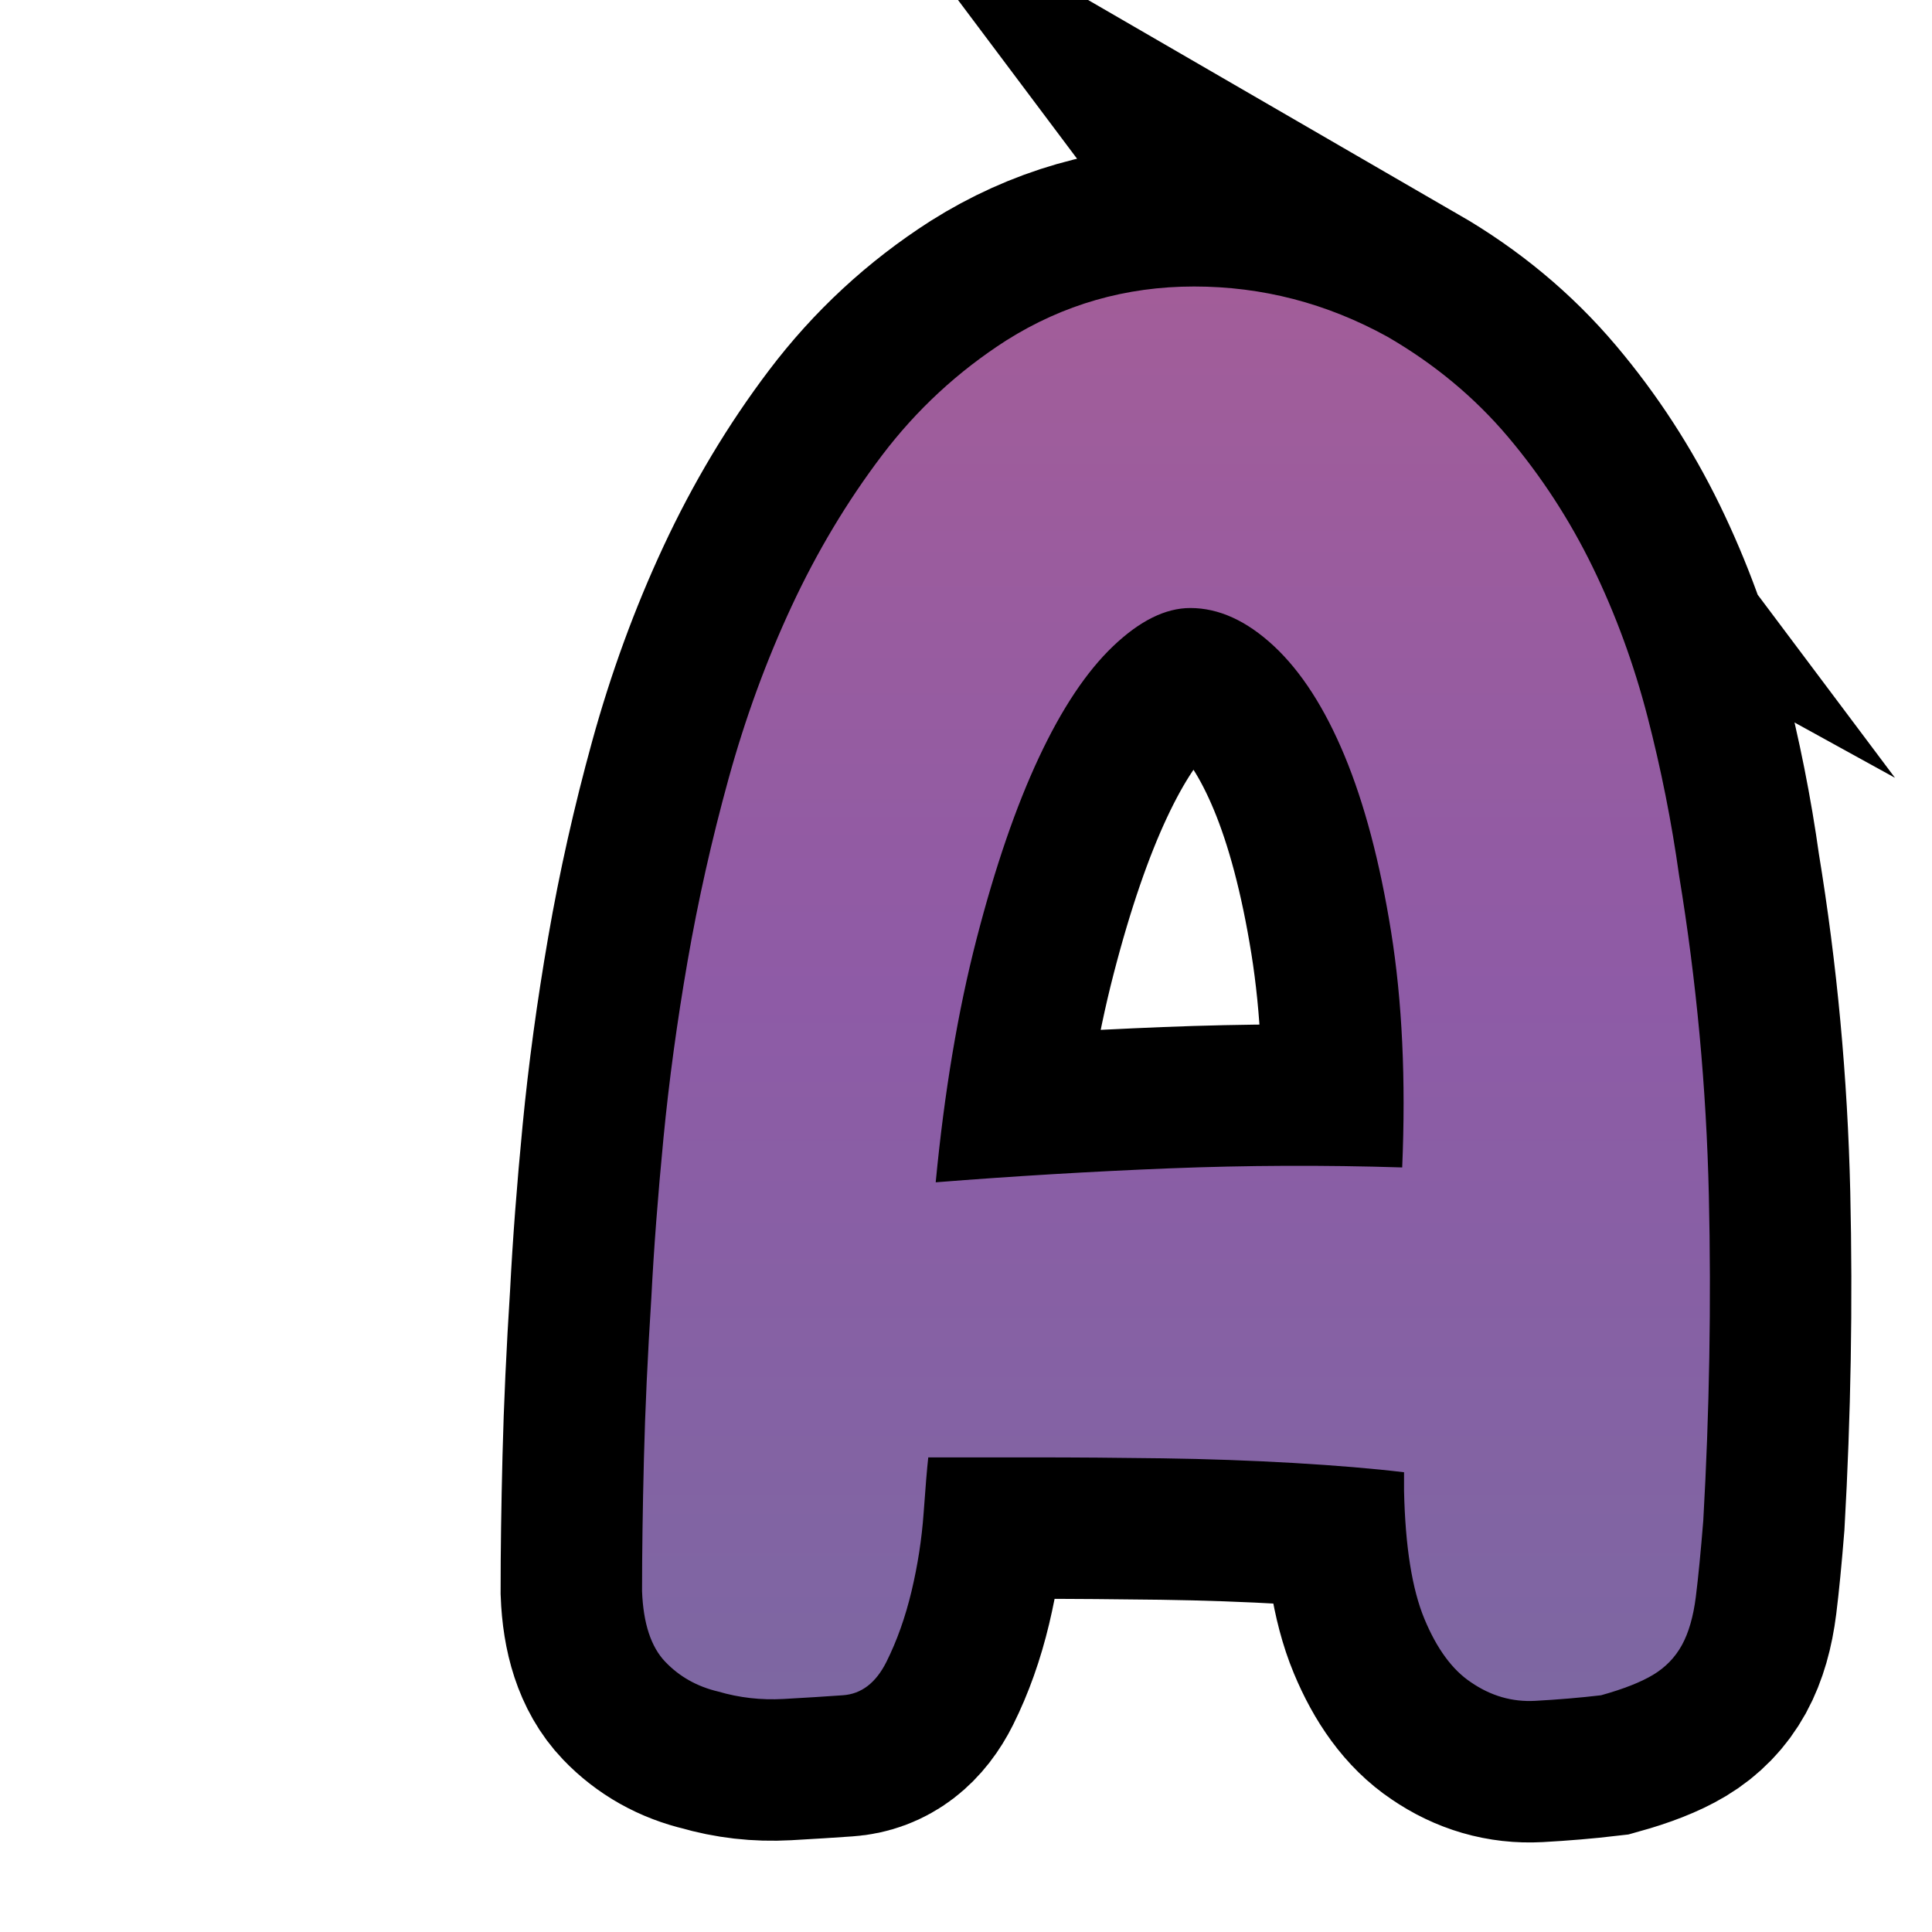
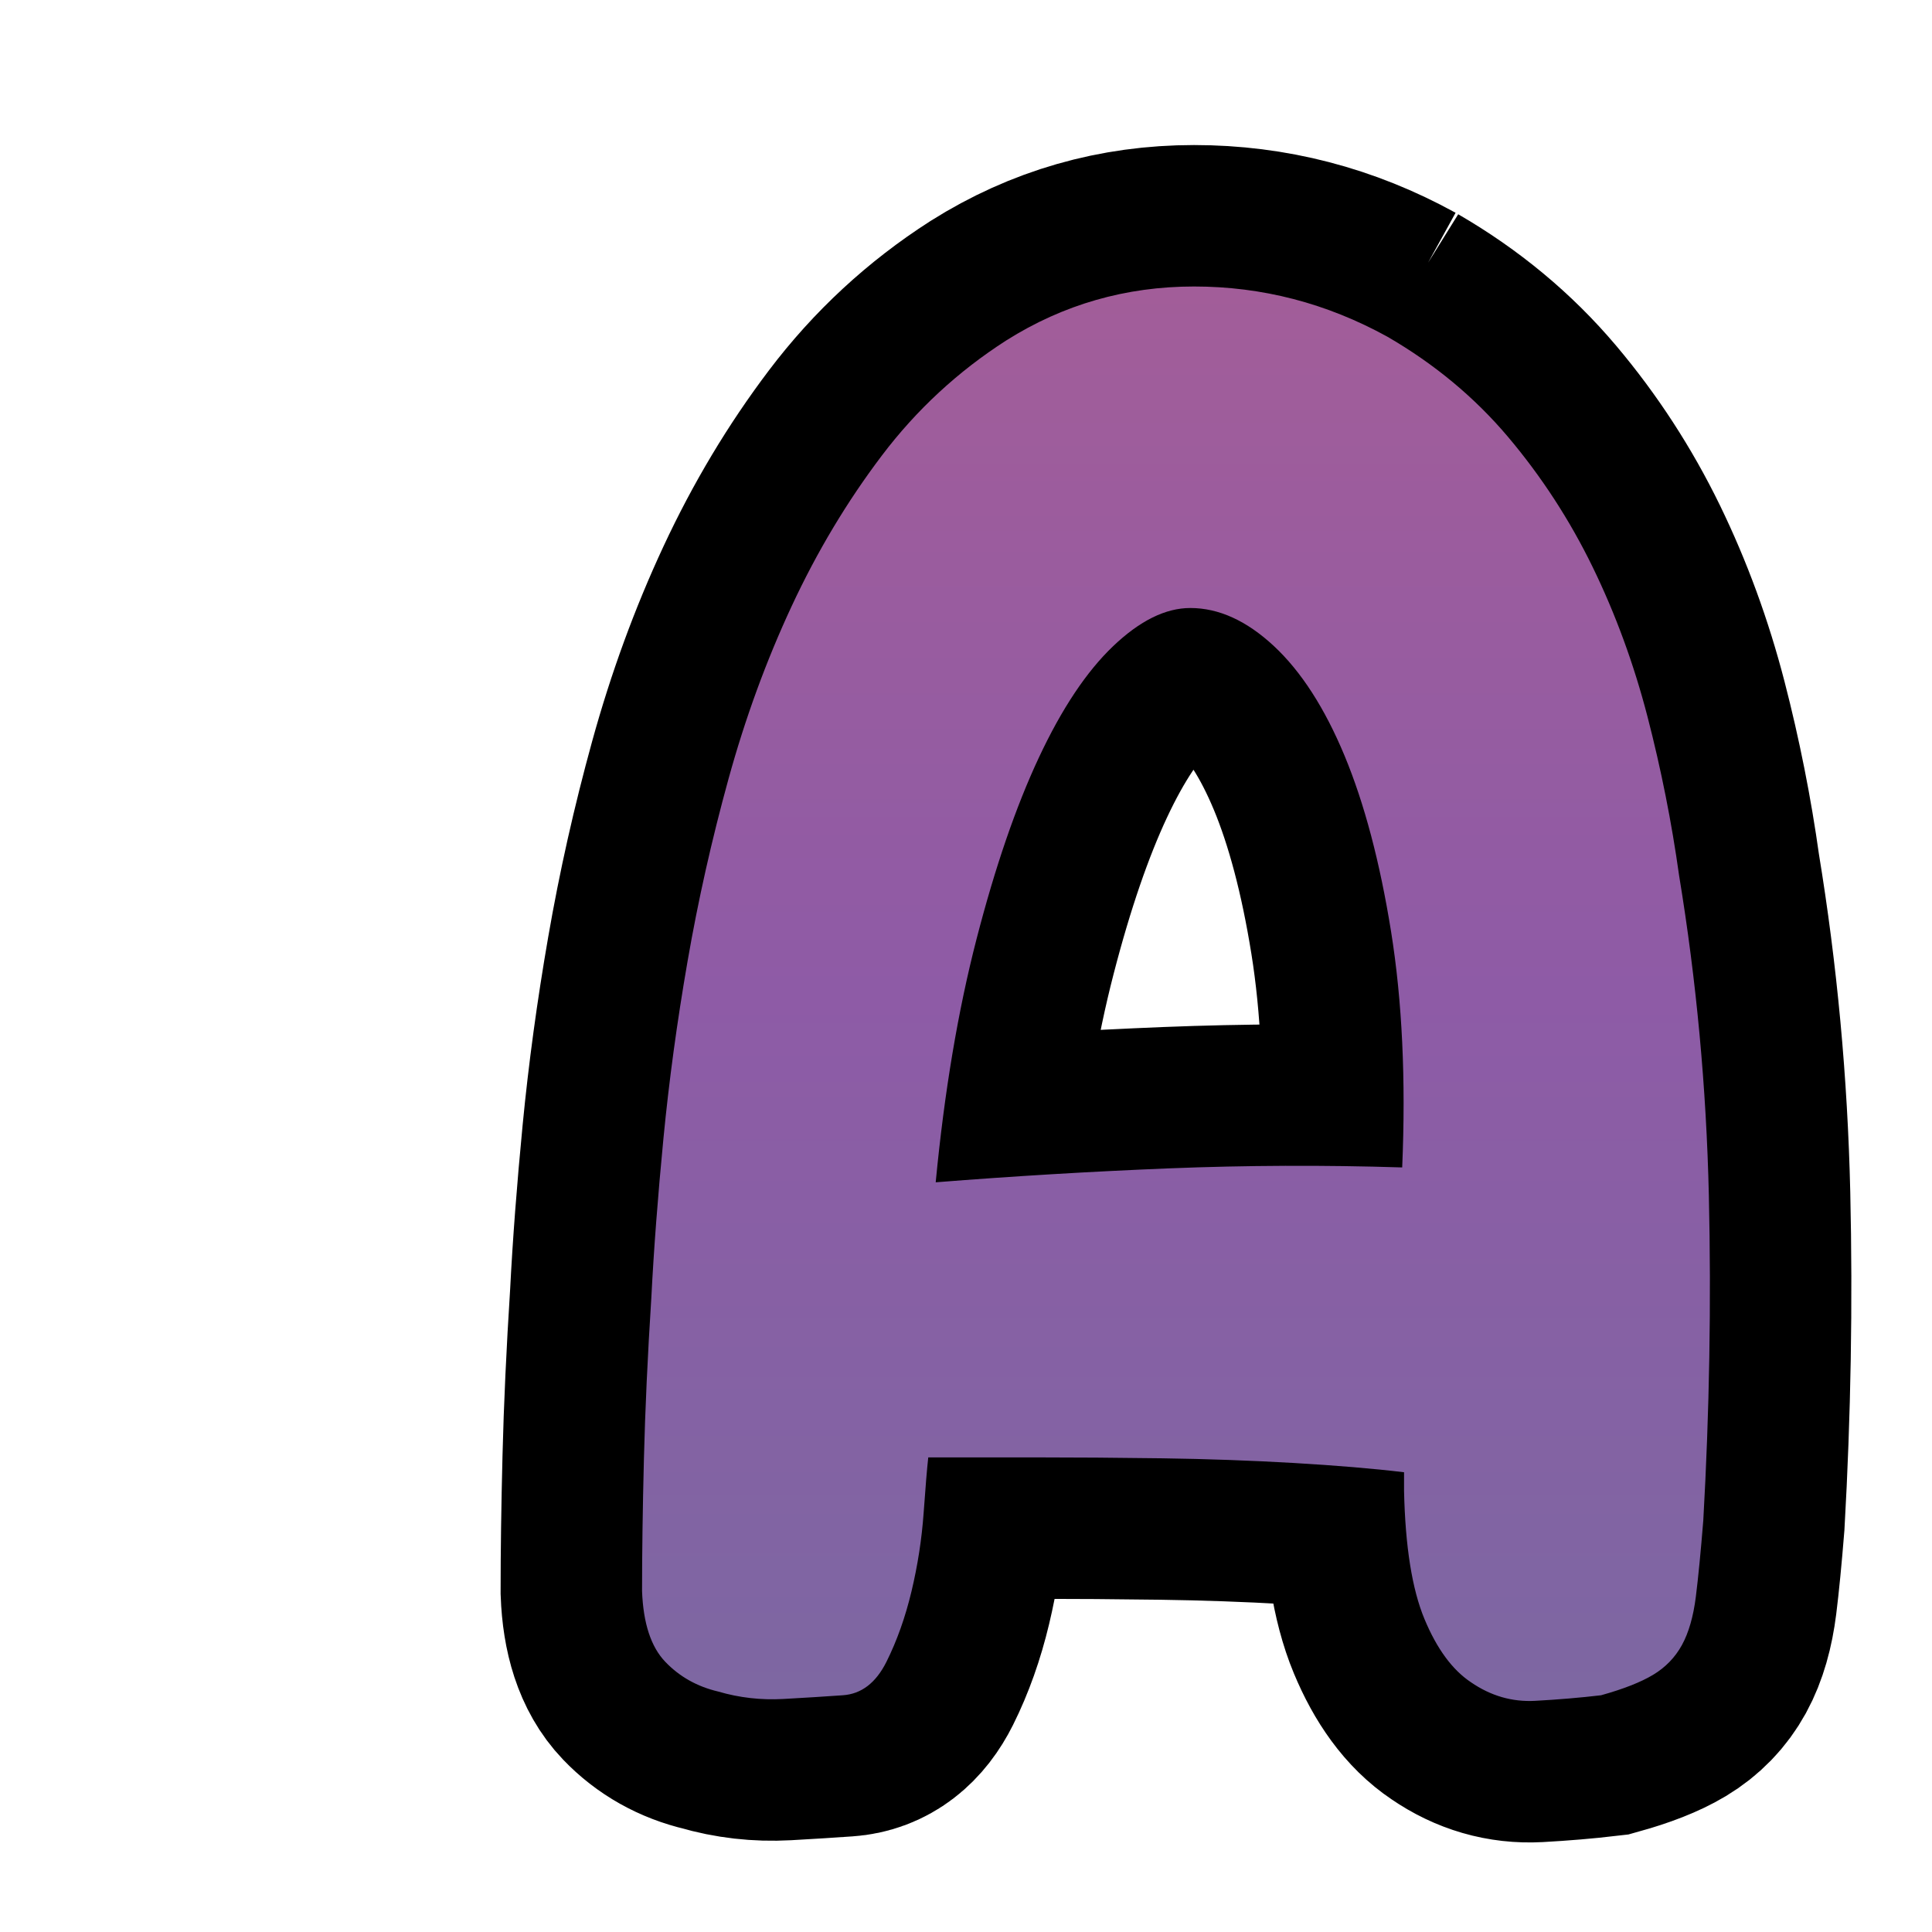
- <svg xmlns="http://www.w3.org/2000/svg" id="uuid-a1d7261b-3f48-4b5f-88b1-0b6db4325880" width="280" height="280" viewBox="0 0 280 280">
+ <svg xmlns="http://www.w3.org/2000/svg" id="uuid-7666a0b7-25e8-4d87-bc5e-ea3c4ae07c11" width="280" height="280" viewBox="0 0 280 280">
  <defs>
-     <linearGradient id="uuid-7188da2d-c545-497e-a0bb-5c1f8f3bccb6" x1="170.433" y1="246.52" x2="170.433" y2="41.52" gradientUnits="userSpaceOnUse">
+     <linearGradient id="uuid-9e7335fe-7877-4ef2-8dd3-495657406fea" x1="170.433" y1="246.52" x2="170.433" y2="41.52" gradientUnits="userSpaceOnUse">
      <stop offset="0" stop-color="#7d67a2" />
      <stop offset=".5" stop-color="#8e5ba6" />
      <stop offset="1" stop-color="#a25d99" />
    </linearGradient>
  </defs>
-   <path d="M201.062,48.792c6.822,3.951,12.66,8.8,17.508,14.545,4.848,5.749,8.931,12.032,12.255,18.855,3.321,6.826,5.968,14.053,7.946,21.684,1.974,7.634,3.502,15.31,4.579,23.029,2.513,15.265,3.948,30.706,4.31,46.33.357,15.621.088,31.338-.808,47.137-.362,4.49-.72,8.174-1.078,11.043-.362,2.875-1.035,5.211-2.02,7.004-.989,1.797-2.382,3.232-4.175,4.309-1.797,1.078-4.31,2.062-7.542,2.963-3.056.359-6.242.627-9.562.809-3.325.178-6.423-.719-9.293-2.693-2.693-1.793-4.941-4.848-6.734-9.158-1.797-4.309-2.786-10.504-2.963-18.586v-2.693c-4.491-.539-9.832-.984-16.026-1.346-6.195-.357-12.525-.582-18.99-.674-6.464-.088-12.706-.135-18.72-.135h-15.218c-.181,1.615-.404,4.311-.673,8.08-.27,3.772-.855,7.543-1.751,11.312-.9,3.772-2.113,7.186-3.636,10.236-1.528,3.055-3.636,4.668-6.33,4.848-2.517.178-5.387.359-8.619.539-3.232.178-6.376-.18-9.427-1.076-3.056-.717-5.614-2.156-7.677-4.311-2.066-2.154-3.19-5.564-3.367-10.236,0-5.562.088-11.94.269-19.123.177-7.18.539-14.992,1.078-23.434.357-7.004.942-14.68,1.75-23.029.808-8.352,1.974-16.924,3.502-25.724,1.523-8.796,3.502-17.597,5.926-26.396,2.424-8.797,5.475-17.146,9.158-25.051,3.679-7.899,8.035-15.172,13.064-21.817,5.025-6.642,11.043-12.209,18.047-16.7,8.257-5.206,17.327-7.811,27.205-7.811s19.212,2.424,28.013,7.272ZM135.609,171.348c11.313-.896,22.58-1.568,33.804-2.019,11.22-.445,22.491-.492,33.804-.135.539-12.748,0-24.149-1.616-34.208-1.616-10.055-3.864-18.539-6.734-25.454-2.874-6.911-6.288-12.21-10.236-15.892-3.952-3.679-7.992-5.522-12.121-5.522-3.594,0-7.319,1.844-11.178,5.522-3.864,3.682-7.454,9.069-10.774,16.161-3.325,7.096-6.33,15.85-9.023,26.262-2.693,10.416-4.671,22.179-5.926,35.285Z" fill="none" stroke="#000" stroke-miterlimit="10" stroke-width="41" />
-   <path d="M201.062,48.792c6.822,3.951,12.66,8.8,17.508,14.545,4.848,5.749,8.931,12.032,12.255,18.855,3.321,6.826,5.968,14.053,7.946,21.684,1.974,7.634,3.502,15.31,4.579,23.029,2.513,15.265,3.948,30.706,4.31,46.33.357,15.621.088,31.338-.808,47.137-.362,4.49-.72,8.174-1.078,11.043-.362,2.875-1.035,5.211-2.02,7.004-.989,1.797-2.382,3.232-4.175,4.309-1.797,1.078-4.31,2.062-7.542,2.963-3.056.359-6.242.627-9.562.809-3.325.178-6.423-.719-9.293-2.693-2.693-1.793-4.941-4.848-6.734-9.158-1.797-4.309-2.786-10.504-2.963-18.586v-2.693c-4.491-.539-9.832-.984-16.026-1.346-6.195-.357-12.525-.582-18.99-.674-6.464-.088-12.706-.135-18.72-.135h-15.218c-.181,1.615-.404,4.311-.673,8.08-.27,3.772-.855,7.543-1.751,11.312-.9,3.772-2.113,7.186-3.636,10.236-1.528,3.055-3.636,4.668-6.33,4.848-2.517.178-5.387.359-8.619.539-3.232.178-6.376-.18-9.427-1.076-3.056-.717-5.614-2.156-7.677-4.311-2.066-2.154-3.19-5.564-3.367-10.236,0-5.562.088-11.94.269-19.123.177-7.18.539-14.992,1.078-23.434.357-7.004.942-14.68,1.75-23.029.808-8.352,1.974-16.924,3.502-25.724,1.523-8.796,3.502-17.597,5.926-26.396,2.424-8.797,5.475-17.146,9.158-25.051,3.679-7.899,8.035-15.172,13.064-21.817,5.025-6.642,11.043-12.209,18.047-16.7,8.257-5.206,17.327-7.811,27.205-7.811s19.212,2.424,28.013,7.272ZM135.609,171.348c11.313-.896,22.58-1.568,33.804-2.019,11.22-.445,22.491-.492,33.804-.135.539-12.748,0-24.149-1.616-34.208-1.616-10.055-3.864-18.539-6.734-25.454-2.874-6.911-6.288-12.21-10.236-15.892-3.952-3.679-7.992-5.522-12.121-5.522-3.594,0-7.319,1.844-11.178,5.522-3.864,3.682-7.454,9.069-10.774,16.161-3.325,7.096-6.33,15.85-9.023,26.262-2.693,10.416-4.671,22.179-5.926,35.285Z" fill="url(#uuid-7188da2d-c545-497e-a0bb-5c1f8f3bccb6)" stroke-width="0" />
+   <path d="M201.062,48.792c6.822,3.951,12.66,8.8,17.508,14.545,4.848,5.749,8.931,12.032,12.255,18.854,3.321,6.826,5.968,14.053,7.946,21.684,1.974,7.634,3.501,15.311,4.579,23.029,2.513,15.265,3.948,30.707,4.31,46.33.357,15.621.088,31.338-.808,47.137-.362,4.49-.72,8.174-1.078,11.043-.362,2.875-1.035,5.211-2.02,7.004-.989,1.797-2.382,3.232-4.175,4.309-1.797,1.078-4.31,2.062-7.542,2.963-3.056.359-6.242.627-9.562.809-3.325.178-6.423-.719-9.293-2.693-2.693-1.793-4.941-4.848-6.734-9.158-1.797-4.309-2.786-10.504-2.963-18.586v-2.693c-4.491-.539-9.832-.984-16.026-1.346-6.195-.357-12.525-.582-18.99-.674-6.464-.088-12.706-.135-18.72-.135h-15.218c-.181,1.615-.404,4.311-.673,8.08-.27,3.771-.854,7.543-1.751,11.312-.9,3.771-2.113,7.186-3.636,10.236-1.528,3.055-3.636,4.668-6.33,4.848-2.517.178-5.387.359-8.619.539-3.232.178-6.376-.18-9.427-1.076-3.056-.717-5.614-2.156-7.677-4.311-2.066-2.154-3.19-5.564-3.367-10.236,0-5.562.088-11.939.269-19.123.177-7.18.539-14.992,1.078-23.434.357-7.004.942-14.68,1.75-23.029.808-8.352,1.974-16.924,3.502-25.724,1.523-8.796,3.501-17.597,5.926-26.396,2.424-8.797,5.475-17.146,9.158-25.051,3.679-7.899,8.035-15.172,13.064-21.817,5.025-6.642,11.043-12.209,18.047-16.7,8.257-5.206,17.327-7.811,27.205-7.811,9.874,0,19.212,2.424,28.013,7.272ZM135.609,171.348c11.313-.896,22.58-1.568,33.804-2.02,11.22-.445,22.491-.492,33.804-.135.539-12.748,0-24.149-1.616-34.208-1.616-10.055-3.864-18.539-6.734-25.454-2.875-6.911-6.288-12.21-10.236-15.892-3.952-3.679-7.992-5.522-12.121-5.522-3.594,0-7.319,1.844-11.178,5.522-3.864,3.682-7.454,9.069-10.774,16.161-3.325,7.096-6.33,15.85-9.023,26.262-2.693,10.416-4.671,22.179-5.926,35.285Z" fill="none" stroke="#000" stroke-miterlimit="10" stroke-width="41" />
+   <path d="M201.062,48.792c6.822,3.951,12.66,8.8,17.508,14.545,4.848,5.749,8.931,12.032,12.255,18.854,3.321,6.826,5.968,14.053,7.946,21.684,1.974,7.634,3.501,15.311,4.579,23.029,2.513,15.265,3.948,30.707,4.31,46.33.357,15.621.088,31.338-.808,47.137-.362,4.49-.72,8.174-1.078,11.043-.362,2.875-1.035,5.211-2.02,7.004-.989,1.797-2.382,3.232-4.175,4.309-1.797,1.078-4.31,2.062-7.542,2.963-3.056.359-6.242.627-9.562.809-3.325.178-6.423-.719-9.293-2.693-2.693-1.793-4.941-4.848-6.734-9.158-1.797-4.309-2.786-10.504-2.963-18.586v-2.693c-4.491-.539-9.832-.984-16.026-1.346-6.195-.357-12.525-.582-18.99-.674-6.464-.088-12.706-.135-18.72-.135h-15.218c-.181,1.615-.404,4.311-.673,8.08-.27,3.771-.854,7.543-1.751,11.312-.9,3.771-2.113,7.186-3.636,10.236-1.528,3.055-3.636,4.668-6.33,4.848-2.517.178-5.387.359-8.619.539-3.232.178-6.376-.18-9.427-1.076-3.056-.717-5.614-2.156-7.677-4.311-2.066-2.154-3.19-5.564-3.367-10.236,0-5.562.088-11.939.269-19.123.177-7.18.539-14.992,1.078-23.434.357-7.004.942-14.68,1.75-23.029.808-8.352,1.974-16.924,3.502-25.724,1.523-8.796,3.501-17.597,5.926-26.396,2.424-8.797,5.475-17.146,9.158-25.051,3.679-7.899,8.035-15.172,13.064-21.817,5.025-6.642,11.043-12.209,18.047-16.7,8.257-5.206,17.327-7.811,27.205-7.811,9.874,0,19.212,2.424,28.013,7.272ZM135.609,171.348c11.313-.896,22.58-1.568,33.804-2.02,11.22-.445,22.491-.492,33.804-.135.539-12.748,0-24.149-1.616-34.208-1.616-10.055-3.864-18.539-6.734-25.454-2.875-6.911-6.288-12.21-10.236-15.892-3.952-3.679-7.992-5.522-12.121-5.522-3.594,0-7.319,1.844-11.178,5.522-3.864,3.682-7.454,9.069-10.774,16.161-3.325,7.096-6.33,15.85-9.023,26.262-2.693,10.416-4.671,22.179-5.926,35.285Z" fill="url(#uuid-9e7335fe-7877-4ef2-8dd3-495657406fea)" stroke-width="0" />
</svg>
